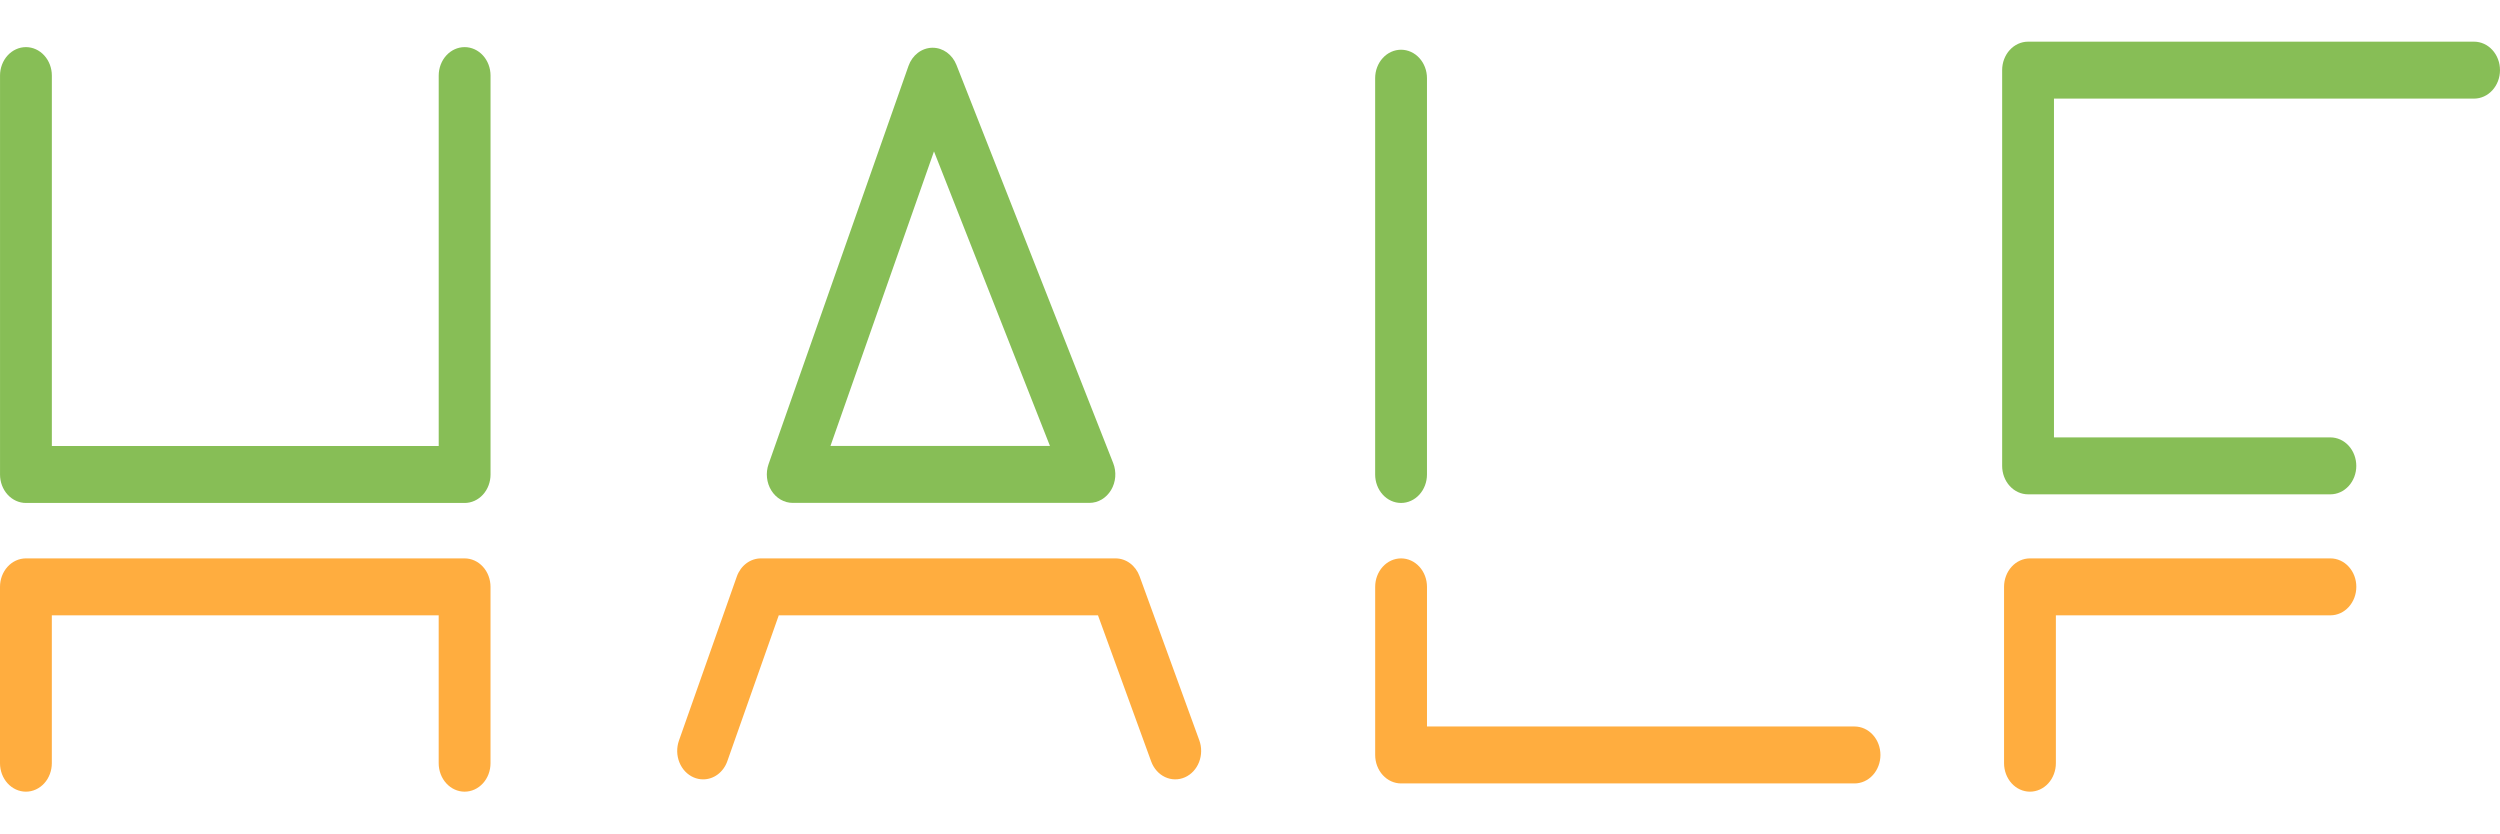
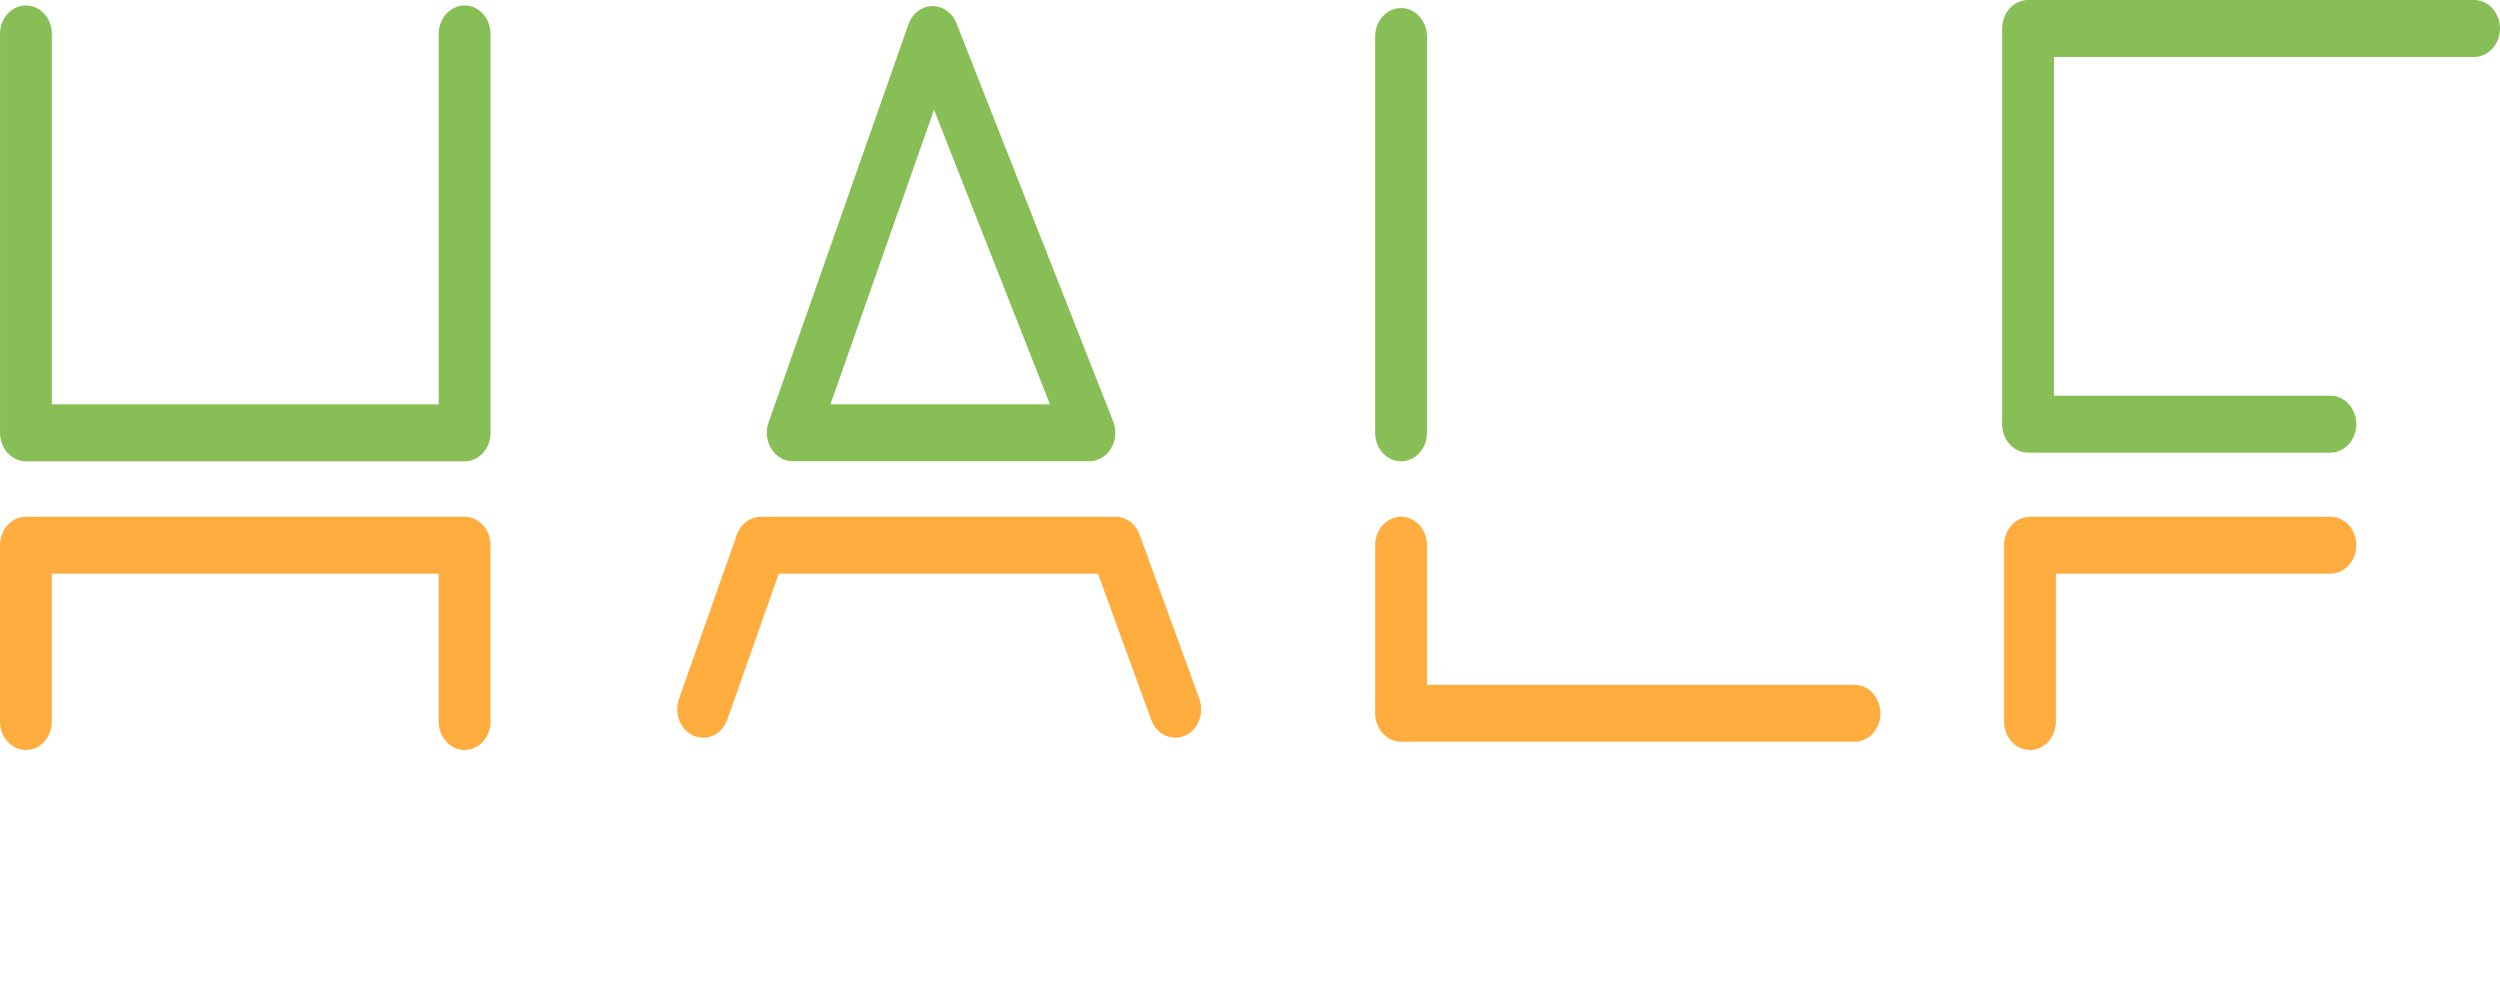
- <svg xmlns="http://www.w3.org/2000/svg" width="300" height="100" viewBox="0 0 200 60" fill="none">
+ <svg xmlns="http://www.w3.org/2000/svg" viewBox="0 0 200 80" fill="none">
  <path d="M37.168 60C36.618 60 36.091 59.76 35.703 59.333C35.314 58.906 35.095 58.327 35.095 57.723V45.893H4.146V57.723C4.146 58.327 3.927 58.906 3.539 59.333C3.15 59.76 2.623 60 2.073 60C1.523 60 0.996 59.76 0.607 59.333C0.218 58.906 0 58.327 0 57.723V43.615C0 43.011 0.218 42.432 0.607 42.005C0.996 41.578 1.523 41.338 2.073 41.338H37.168C37.718 41.338 38.245 41.578 38.634 42.005C39.023 42.432 39.241 43.011 39.241 43.615V57.723C39.241 58.022 39.188 58.318 39.084 58.594C38.979 58.871 38.827 59.122 38.634 59.333C38.442 59.545 38.213 59.712 37.962 59.827C37.71 59.941 37.44 60 37.168 60Z" fill="#FFAD3F" />
  <path d="M56.248 59.016C55.992 59.016 55.738 58.963 55.499 58.861C55.246 58.753 55.014 58.591 54.817 58.385C54.62 58.178 54.462 57.931 54.352 57.657C54.242 57.384 54.182 57.089 54.176 56.79C54.17 56.491 54.218 56.193 54.316 55.914L58.944 42.792C59.095 42.364 59.36 41.996 59.705 41.736C60.05 41.477 60.459 41.338 60.877 41.338H89.243C89.657 41.338 90.061 41.474 90.404 41.729C90.748 41.984 91.013 42.347 91.167 42.769L95.944 55.892C96.046 56.169 96.096 56.466 96.092 56.765C96.089 57.064 96.032 57.36 95.925 57.635C95.818 57.91 95.662 58.159 95.468 58.368C95.273 58.577 95.043 58.741 94.79 58.852C94.537 58.964 94.267 59.019 93.994 59.015C93.722 59.012 93.453 58.949 93.203 58.831C92.953 58.714 92.726 58.543 92.536 58.329C92.346 58.115 92.196 57.861 92.095 57.584L87.839 45.893H62.301L58.186 57.561C58.035 57.99 57.769 58.359 57.423 58.619C57.077 58.879 56.667 59.017 56.248 59.016Z" fill="#FFAD3F" />
  <path d="M148.363 59.341H112.087C111.537 59.341 111.01 59.101 110.621 58.674C110.232 58.247 110.014 57.667 110.014 57.063V43.615C110.014 43.011 110.232 42.432 110.621 42.005C111.01 41.578 111.537 41.338 112.087 41.338C112.636 41.338 113.164 41.578 113.552 42.005C113.941 42.432 114.159 43.011 114.159 43.615V54.786H148.363C148.912 54.786 149.44 55.026 149.828 55.453C150.217 55.88 150.435 56.459 150.435 57.063C150.435 57.667 150.217 58.247 149.828 58.674C149.44 59.101 148.912 59.341 148.363 59.341Z" fill="#FFAD3F" />
  <path d="M162.397 60C161.847 60 161.32 59.76 160.931 59.333C160.543 58.906 160.324 58.327 160.324 57.723V43.615C160.324 43.011 160.543 42.432 160.931 42.005C161.32 41.578 161.847 41.338 162.397 41.338H186.434C186.983 41.338 187.511 41.578 187.899 42.005C188.288 42.432 188.506 43.011 188.506 43.615C188.506 44.219 188.288 44.799 187.899 45.226C187.511 45.653 186.983 45.893 186.434 45.893H164.47V57.723C164.47 58.327 164.251 58.906 163.863 59.333C163.474 59.76 162.947 60 162.397 60Z" fill="#FFAD3F" />
  <path d="M37.17 36.904H2.075C1.525 36.904 0.998 36.664 0.609 36.237C0.22 35.81 0.002 35.23 0.002 34.626V2.713C0.002 2.109 0.22 1.53 0.609 1.103C0.998 0.676 1.525 0.436 2.075 0.436C2.625 0.436 3.152 0.676 3.54 1.103C3.929 1.53 4.148 2.109 4.148 2.713V32.349H35.097V2.713C35.097 2.109 35.316 1.53 35.705 1.103C36.093 0.676 36.62 0.436 37.17 0.436C37.72 0.436 38.247 0.676 38.636 1.103C39.025 1.53 39.243 2.109 39.243 2.713V34.626C39.243 35.23 39.025 35.81 38.636 36.237C38.247 36.664 37.72 36.904 37.17 36.904Z" fill="#87BE56" />
  <path d="M87.153 36.898H63.418C63.081 36.898 62.75 36.807 62.452 36.635C62.154 36.463 61.899 36.213 61.709 35.908C61.518 35.603 61.399 35.252 61.36 34.884C61.321 34.517 61.364 34.144 61.485 33.799L72.679 1.943C72.827 1.521 73.086 1.157 73.423 0.898C73.76 0.639 74.16 0.495 74.571 0.486H74.613C75.017 0.486 75.413 0.617 75.751 0.861C76.088 1.105 76.354 1.452 76.515 1.86L89.056 33.716C89.192 34.062 89.248 34.441 89.219 34.817C89.189 35.193 89.075 35.555 88.886 35.871C88.697 36.186 88.44 36.445 88.138 36.625C87.835 36.804 87.497 36.898 87.153 36.898ZM66.437 32.343H83.997L74.719 8.778L66.437 32.343Z" fill="#87BE56" />
  <path d="M186.43 36.213H162.245C161.695 36.213 161.168 35.973 160.779 35.546C160.39 35.119 160.172 34.54 160.172 33.936V2.278C160.172 1.674 160.39 1.094 160.779 0.667C161.168 0.24 161.695 0 162.245 0H197.926C198.476 0 199.003 0.24 199.391 0.667C199.78 1.094 199.999 1.674 199.999 2.278C199.999 2.882 199.78 3.461 199.391 3.888C199.003 4.315 198.476 4.555 197.926 4.555H164.318V31.658H186.43C186.98 31.658 187.508 31.898 187.896 32.325C188.285 32.752 188.503 33.332 188.503 33.936C188.503 34.54 188.285 35.119 187.896 35.546C187.508 35.973 186.98 36.213 186.43 36.213Z" fill="#87BE56" />
  <path d="M112.085 36.903C111.535 36.903 111.008 36.663 110.619 36.236C110.23 35.809 110.012 35.23 110.012 34.626V2.922C110.012 2.318 110.23 1.739 110.619 1.312C111.008 0.884 111.535 0.645 112.085 0.645C112.634 0.645 113.162 0.884 113.55 1.312C113.939 1.739 114.158 2.318 114.158 2.922V34.626C114.158 35.23 113.939 35.809 113.55 36.236C113.162 36.663 112.634 36.903 112.085 36.903Z" fill="#87BE56" />
</svg>
